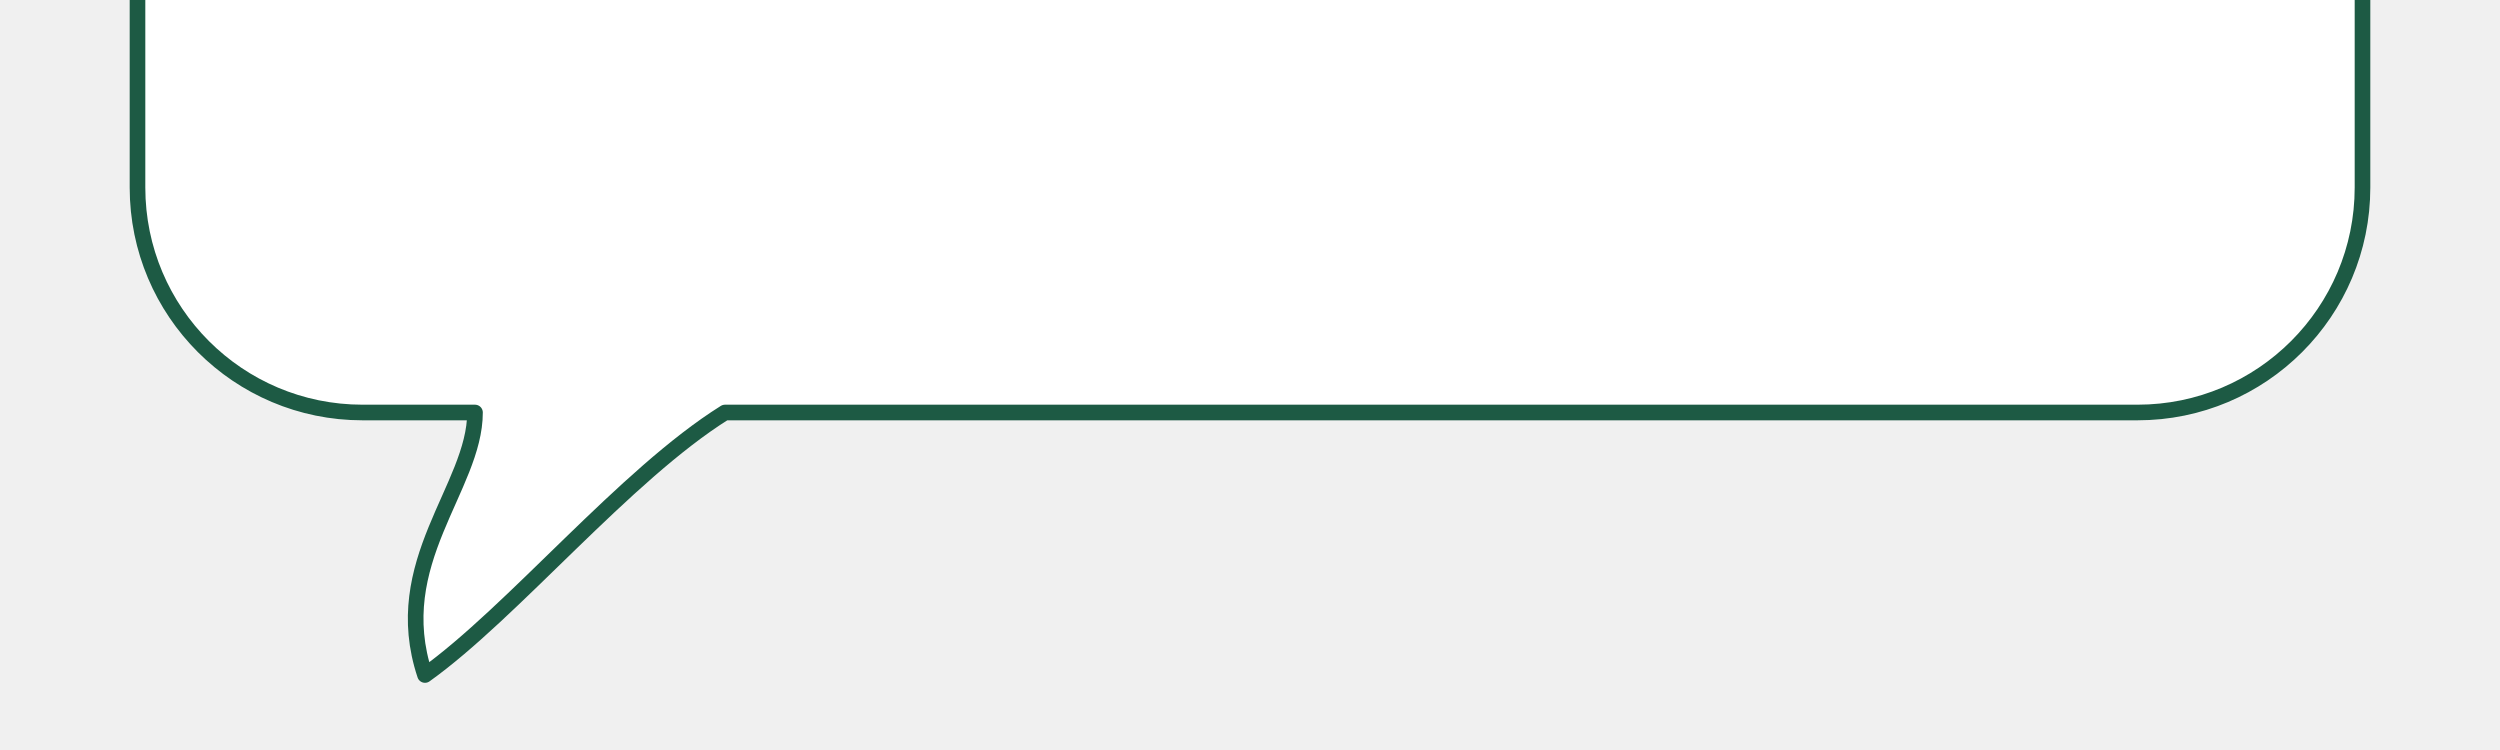
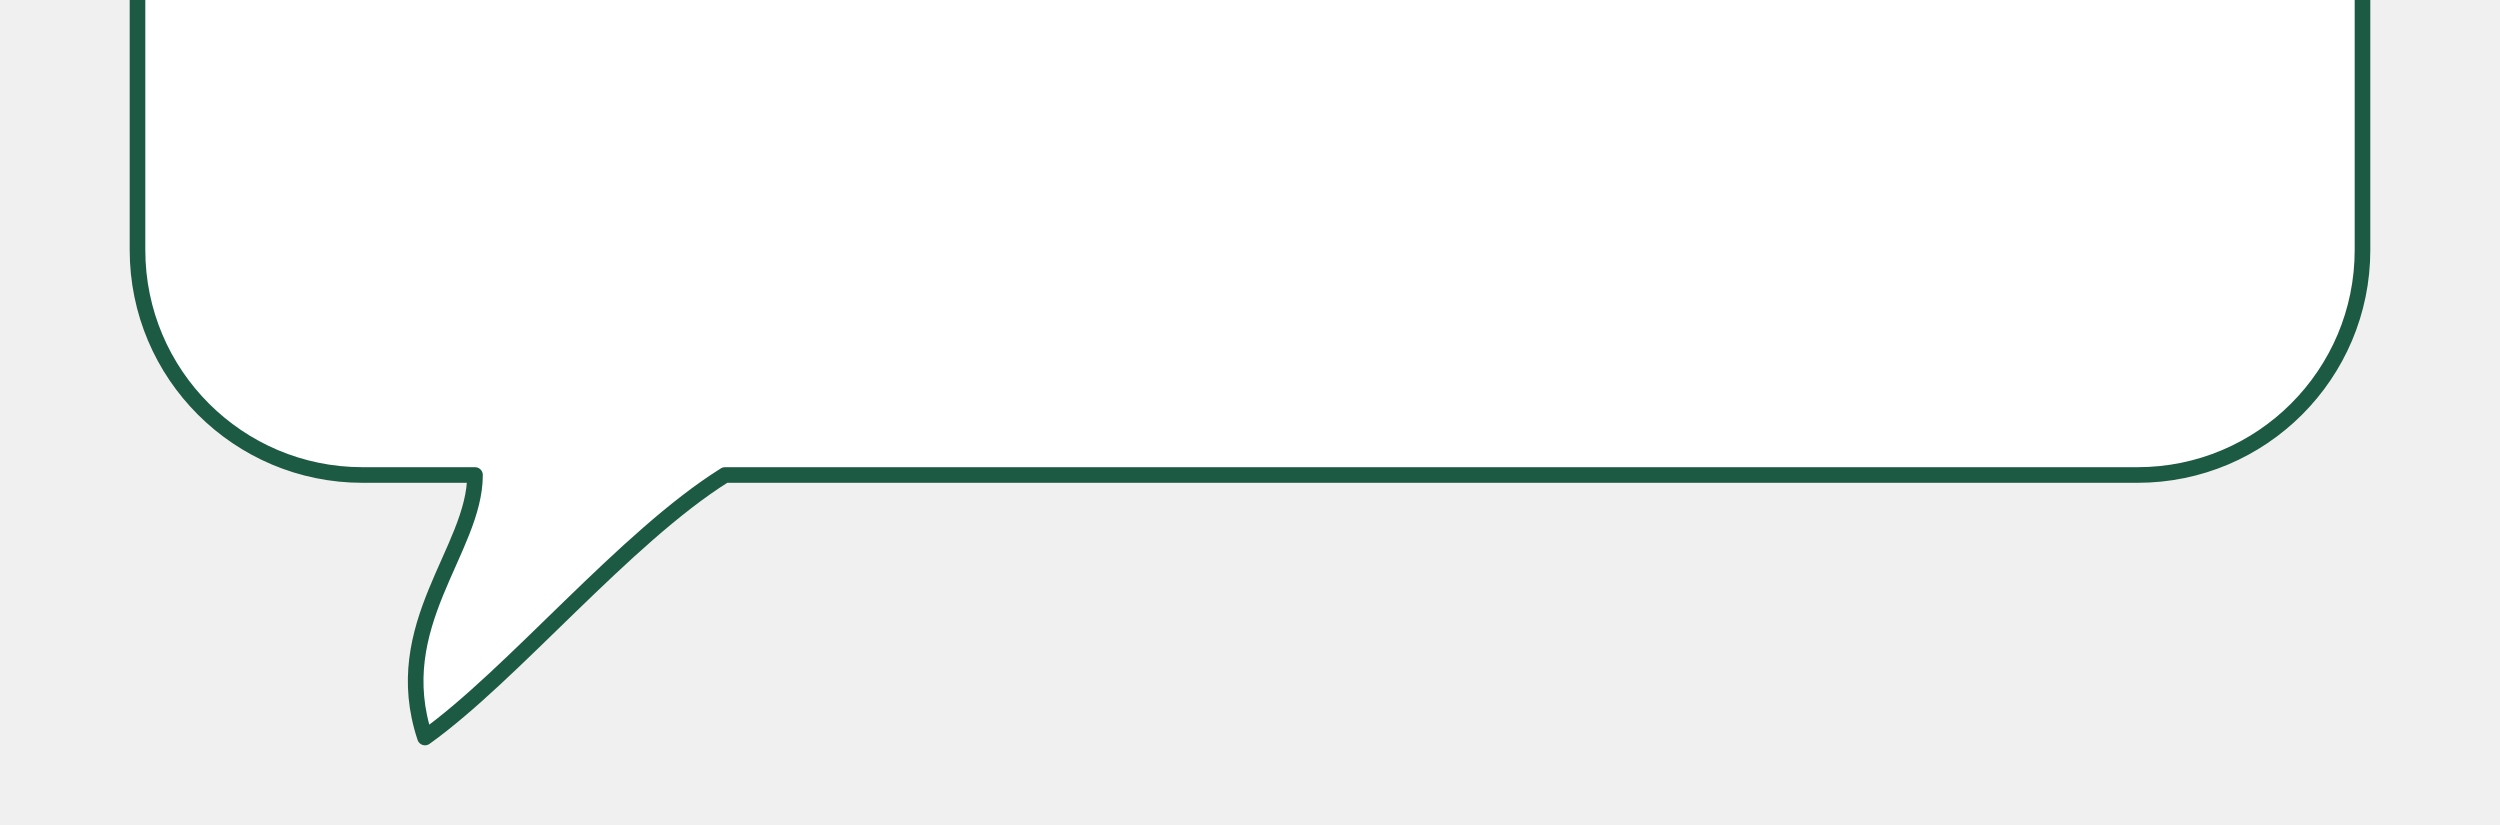
- <svg xmlns="http://www.w3.org/2000/svg" width="400" height="120" viewBox="0 0 400 120" fill="none">
-   <path fill="#ffffff" d="M22 0H378V30A36 36 0 0 1 342 66H116C100 76 82 98 68 108C62 90 76 78 76 66H58A36 36 0 0 1 22 30V0Z" />
-   <path stroke="#1d5a44" stroke-width="2.5" stroke-linecap="butt" stroke-linejoin="round" vector-effect="non-scaling-stroke" d="M22 0V30A36 36 0 0 0 58 66H76C76 78 62 90 68 108C82 98 100 76 116 66H342A36 36 0 0 0 378 30V0" />
+ <svg xmlns="http://www.w3.org/2000/svg" width="400" height="132" viewBox="0 0 400 132" fill="none">
+   <path fill="#ffffff" d="M22 0H378V40C378 59.88 361.88 76 342 76H116C100 86 82 108 68 118C62 100 76 88 76 76H58C38.12 76 22 59.88 22 40V0Z" />
+   <path stroke="#1d5a44" stroke-width="2.5" stroke-linecap="butt" stroke-linejoin="round" vector-effect="non-scaling-stroke" d="M22 0V40C22 59.88 38.12 76 58 76H76C76 88 62 100 68 118C82 108 100 86 116 76H342C361.88 76 378 59.88 378 40V0" />
</svg>
